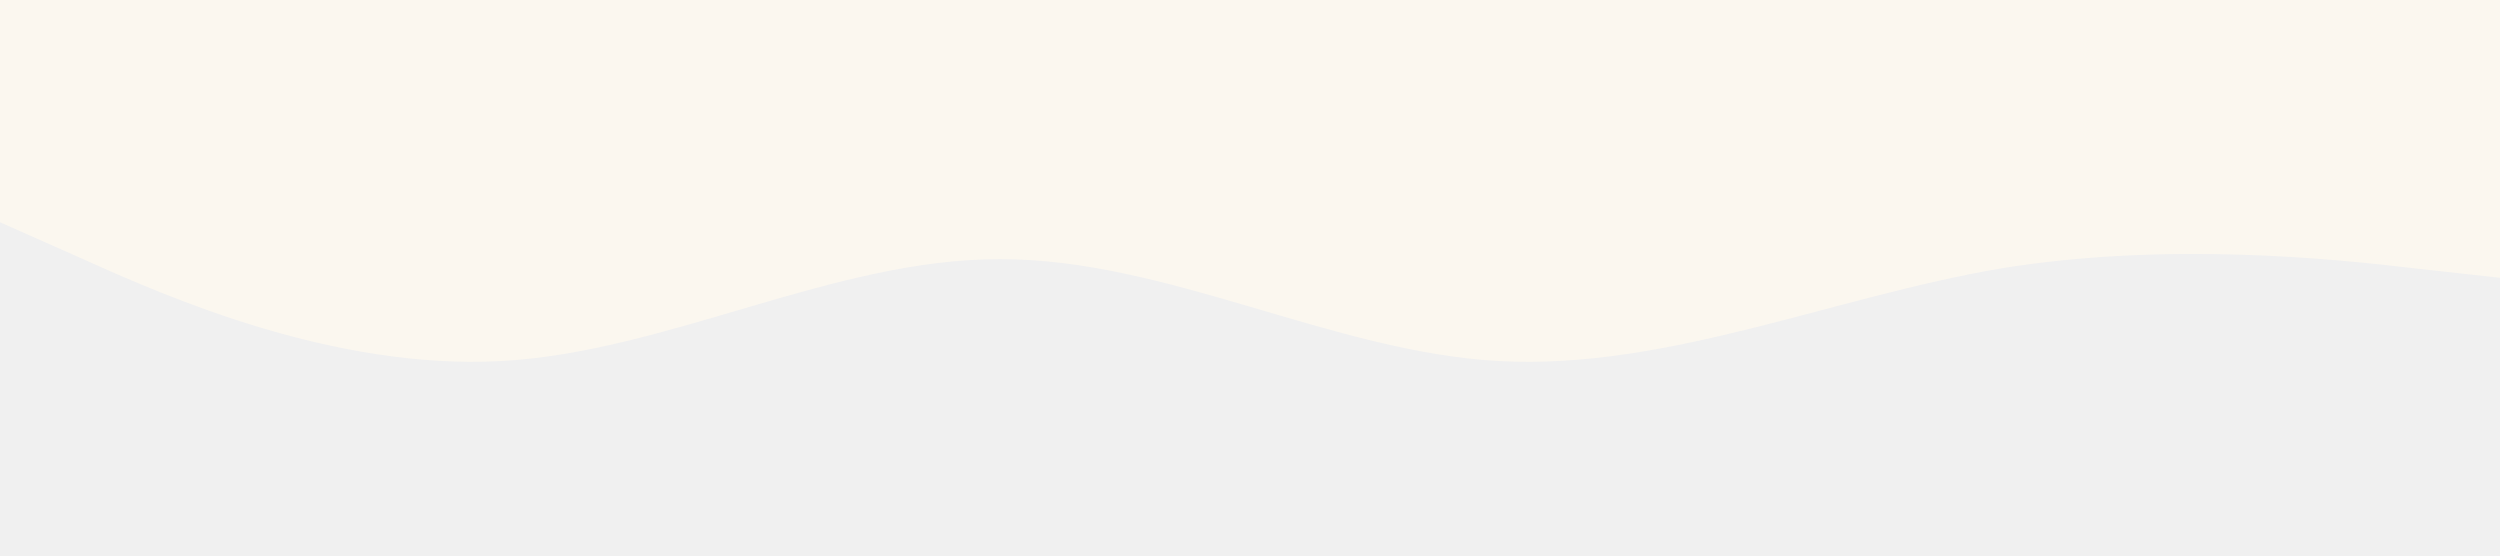
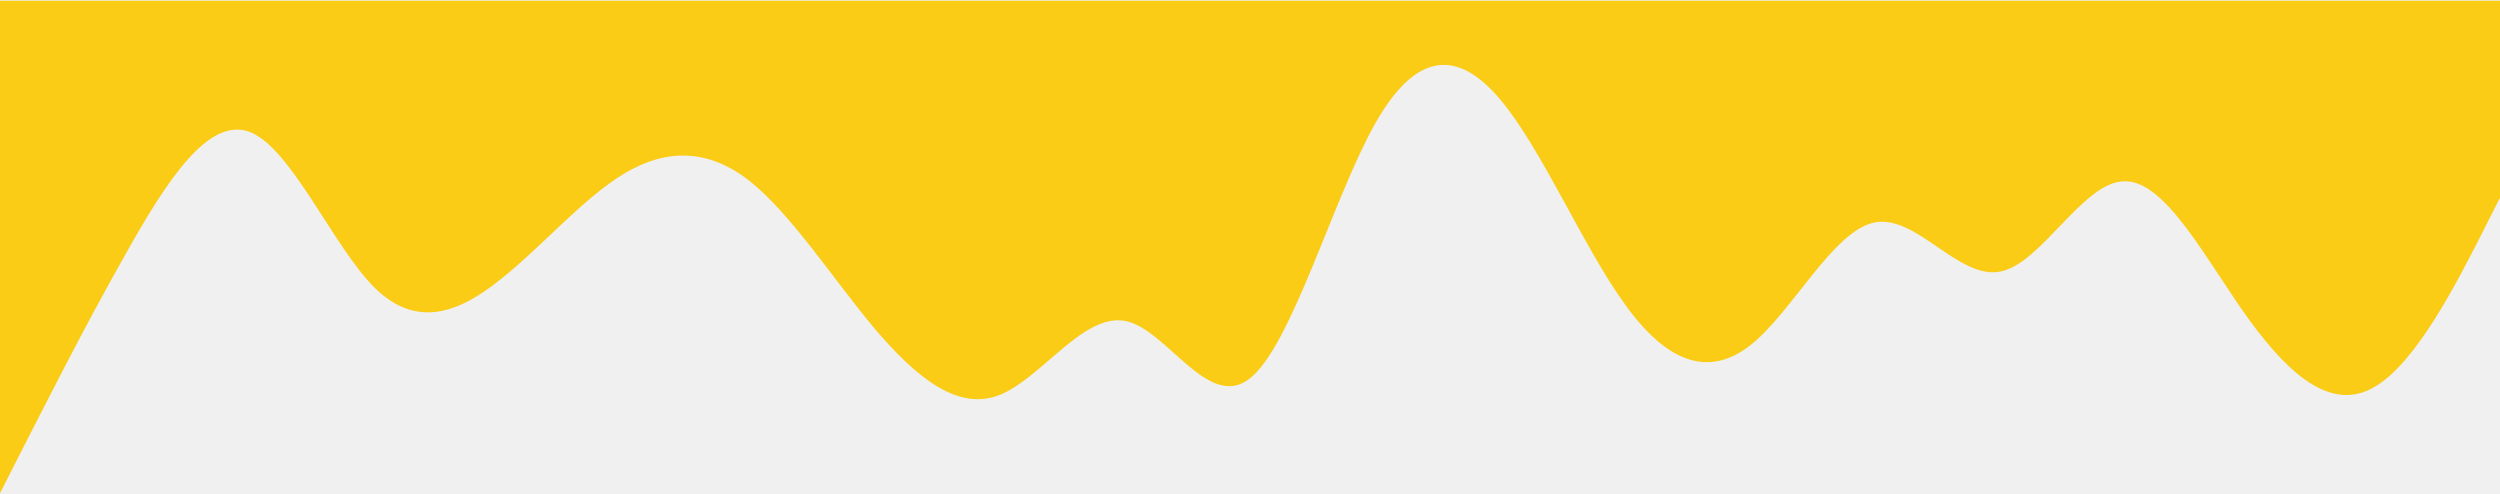
- <svg xmlns="http://www.w3.org/2000/svg" viewBox="0 0 1440 320">
-   <path fill="#FBF7EF" fill-opacity="1" d="M0,128L48,149.3C96,171,192,213,288,208C384,203,480,149,576,149.3C672,149,768,203,864,208C960,213,1056,171,1152,154.7C1248,139,1344,149,1392,154.7L1440,160L1440,0L1392,0C1344,0,1248,0,1152,0C1056,0,960,0,864,0C768,0,672,0,576,0C480,0,384,0,288,0C192,0,96,0,48,0L0,0Z" />
+ <svg xmlns="http://www.w3.org/2000/svg" width="1920" height="379" viewBox="0 0 1920 379" fill="none">
+   <g clip-path="url(#clip0_2_23)">
+     <g clip-path="url(#clip1_2_23)">
+       <path d="M0 378.869L16 347.303C32 316.209 64 252.367 96 195.973C128 138.869 160 89.214 192 101.391C224 114.041 256 189.707 288 221.273C320 252.367 352 240.544 384 214.889C416 189.707 448 151.874 480 132.958C512 114.041 544 114.041 576 139.224C608 164.879 640 214.534 672 252.721C704 290.199 736 316.209 768 303.204C800 290.199 832 240.544 864 246.455C896 252.367 928 316.209 960 290.554C992 265.372 1024 151.874 1056 95.125C1088 38.376 1120 38.376 1152 76.209C1184 114.041 1216 189.707 1248 233.805C1280 278.377 1312 290.199 1344 265.372C1376 240.544 1408 176.702 1440 170.79C1472 164.879 1504 214.534 1536 208.623C1568 202.712 1600 138.869 1632 139.224C1664 138.869 1696 202.712 1728 246.455C1760 290.199 1792 316.209 1824 296.938C1856 278.377 1888 214.534 1904 183.441L1920 151.874V0.544H1904C1888 0.544 1856 0.544 1824 0.544C1792 0.544 1760 0.544 1728 0.544C1696 0.544 1664 0.544 1632 0.544C1600 0.544 1568 0.544 1536 0.544C1504 0.544 1472 0.544 1440 0.544C1408 0.544 1376 0.544 1344 0.544C1312 0.544 1280 0.544 1248 0.544C1216 0.544 1184 0.544 1152 0.544C1120 0.544 1088 0.544 1056 0.544C1024 0.544 992 0.544 960 0.544C928 0.544 896 0.544 864 0.544C832 0.544 800 0.544 768 0.544C736 0.544 704 0.544 672 0.544C640 0.544 608 0.544 576 0.544C544 0.544 512 0.544 480 0.544C448 0.544 416 0.544 384 0.544C352 0.544 320 0.544 288 0.544C256 0.544 224 0.544 192 0.544C160 0.544 128 0.544 96 0.544C64 0.544 32 0.544 16 0.544H0V378.869Z" fill="#FACC15" />
+     </g>
+   </g>
+   <defs>
+     <clipPath id="clip0_2_23">
+       <rect width="1920" height="378.326" fill="white" transform="translate(0 0.543823)" />
+     </clipPath>
+     <clipPath id="clip1_2_23">
+       <rect width="1920" height="378.326" fill="white" transform="translate(0 0.543823)" />
+     </clipPath>
+   </defs>
</svg>
